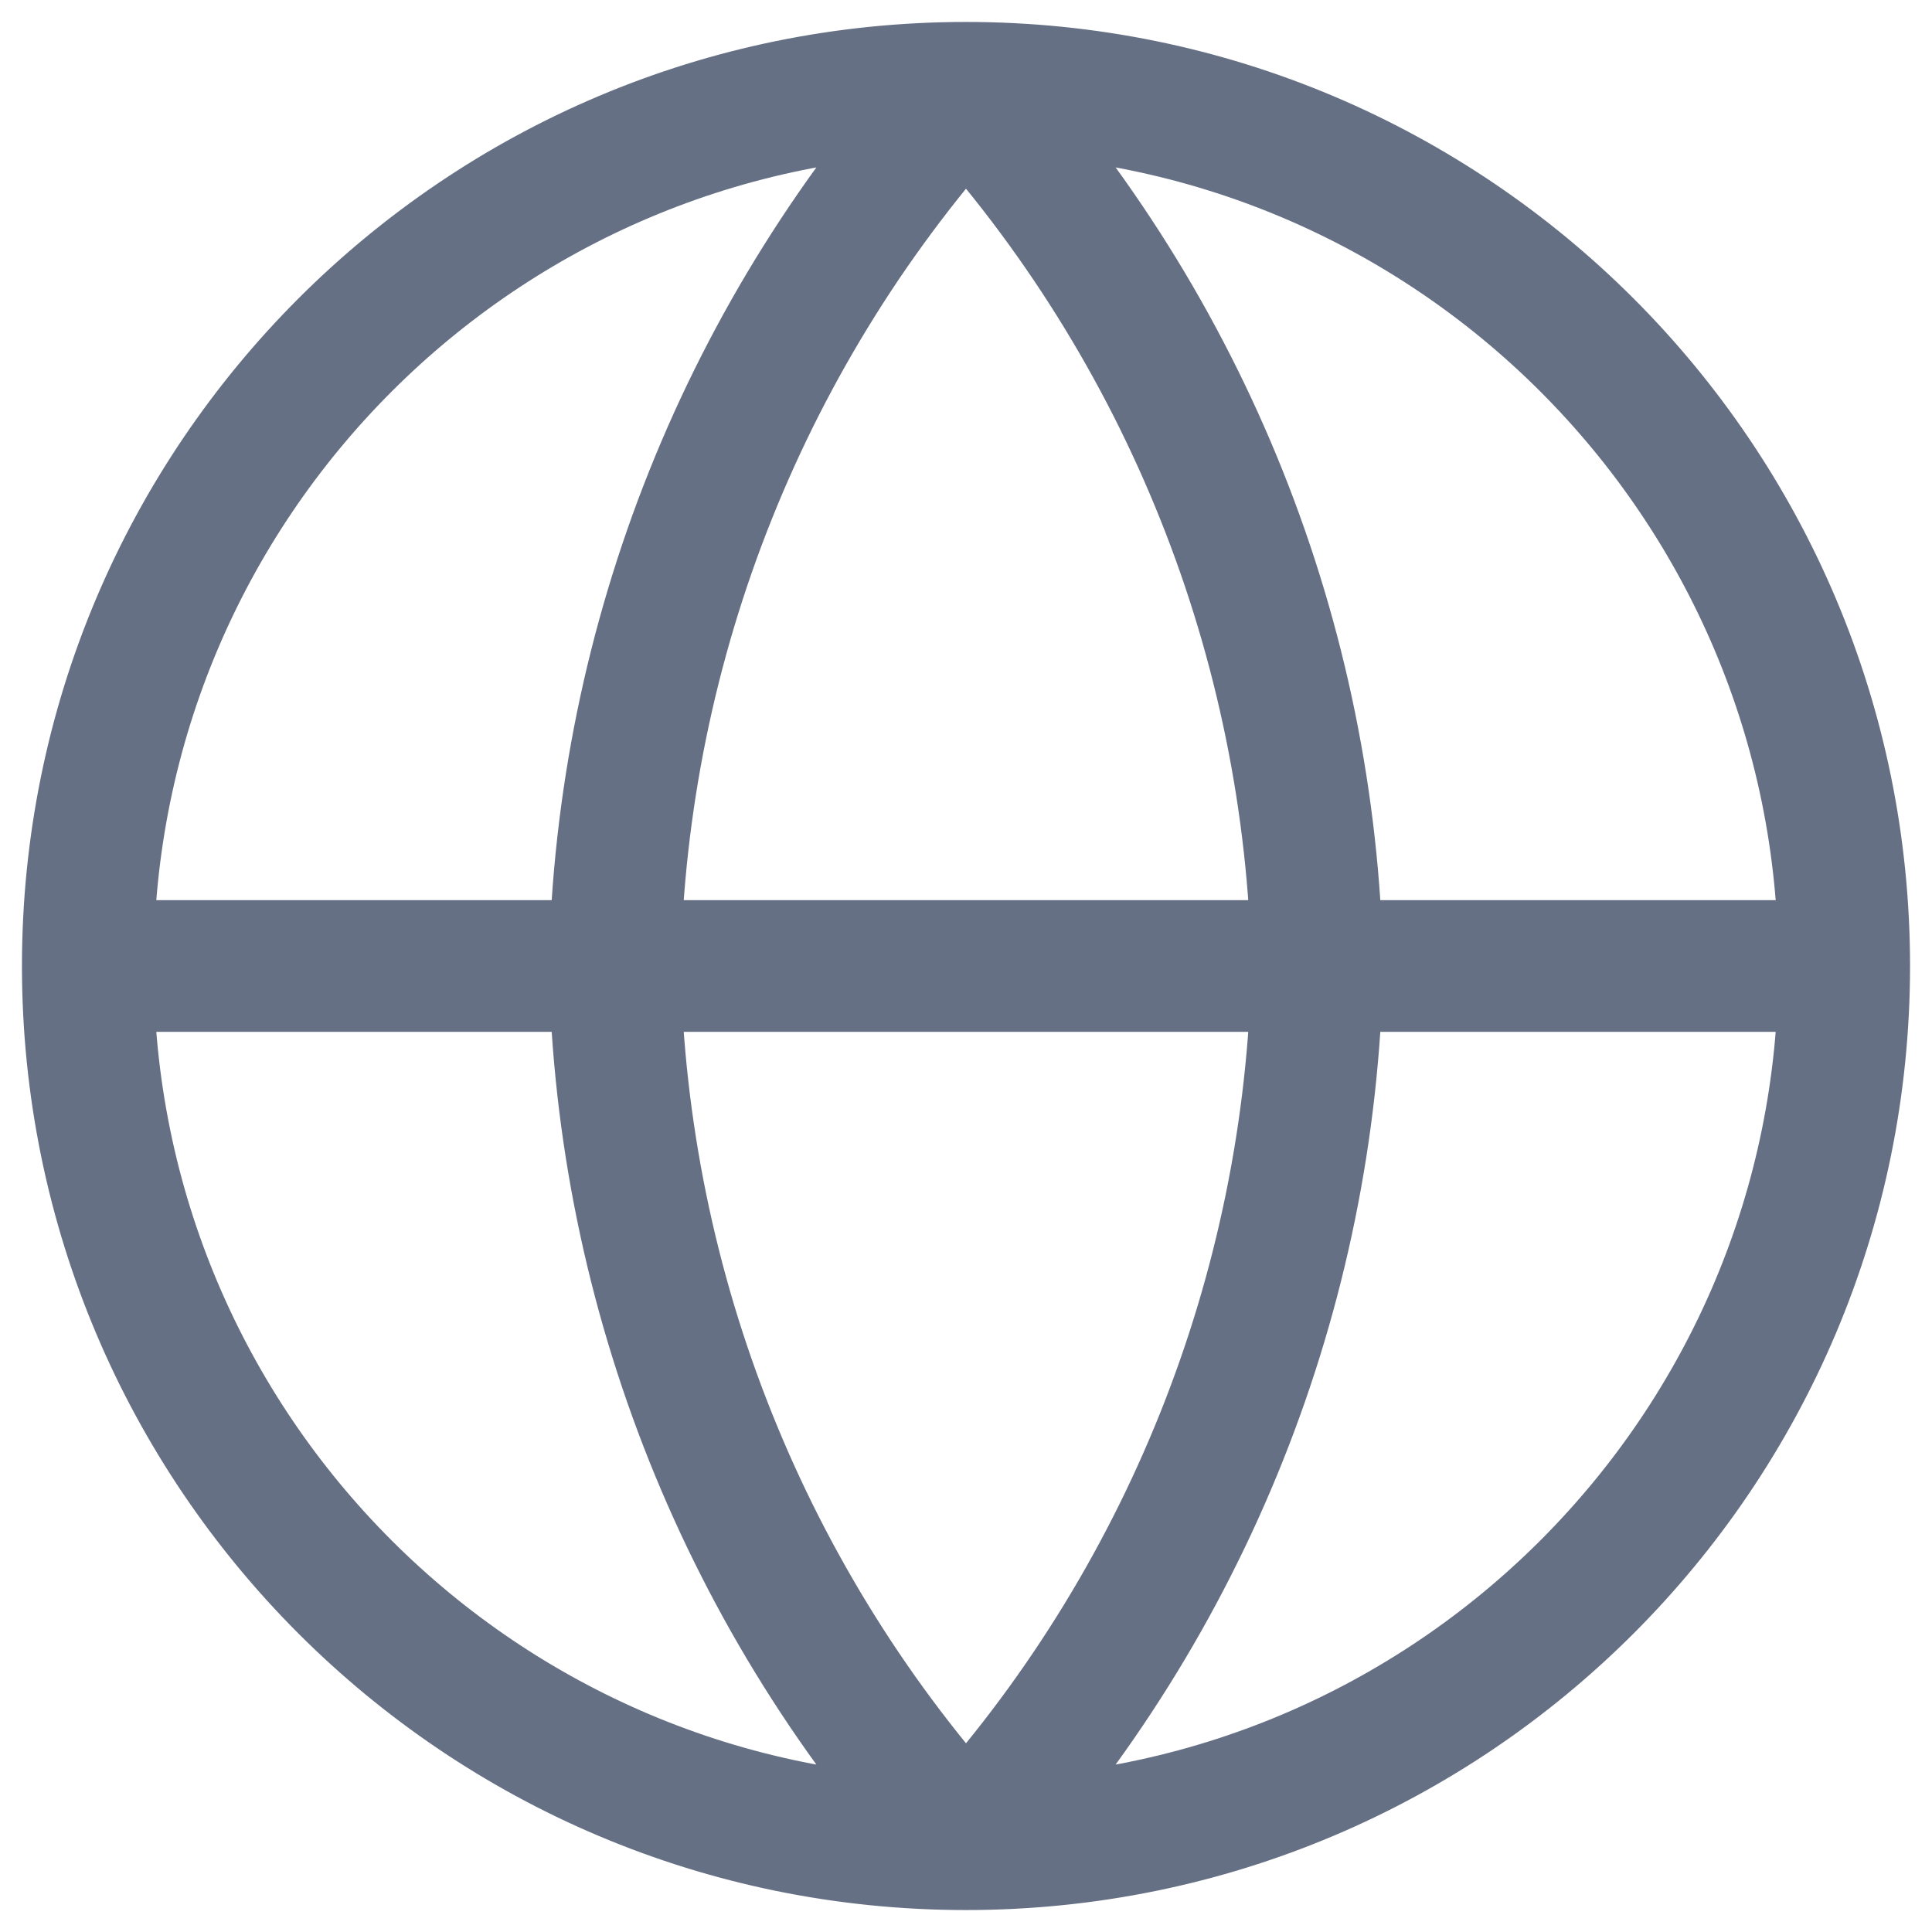
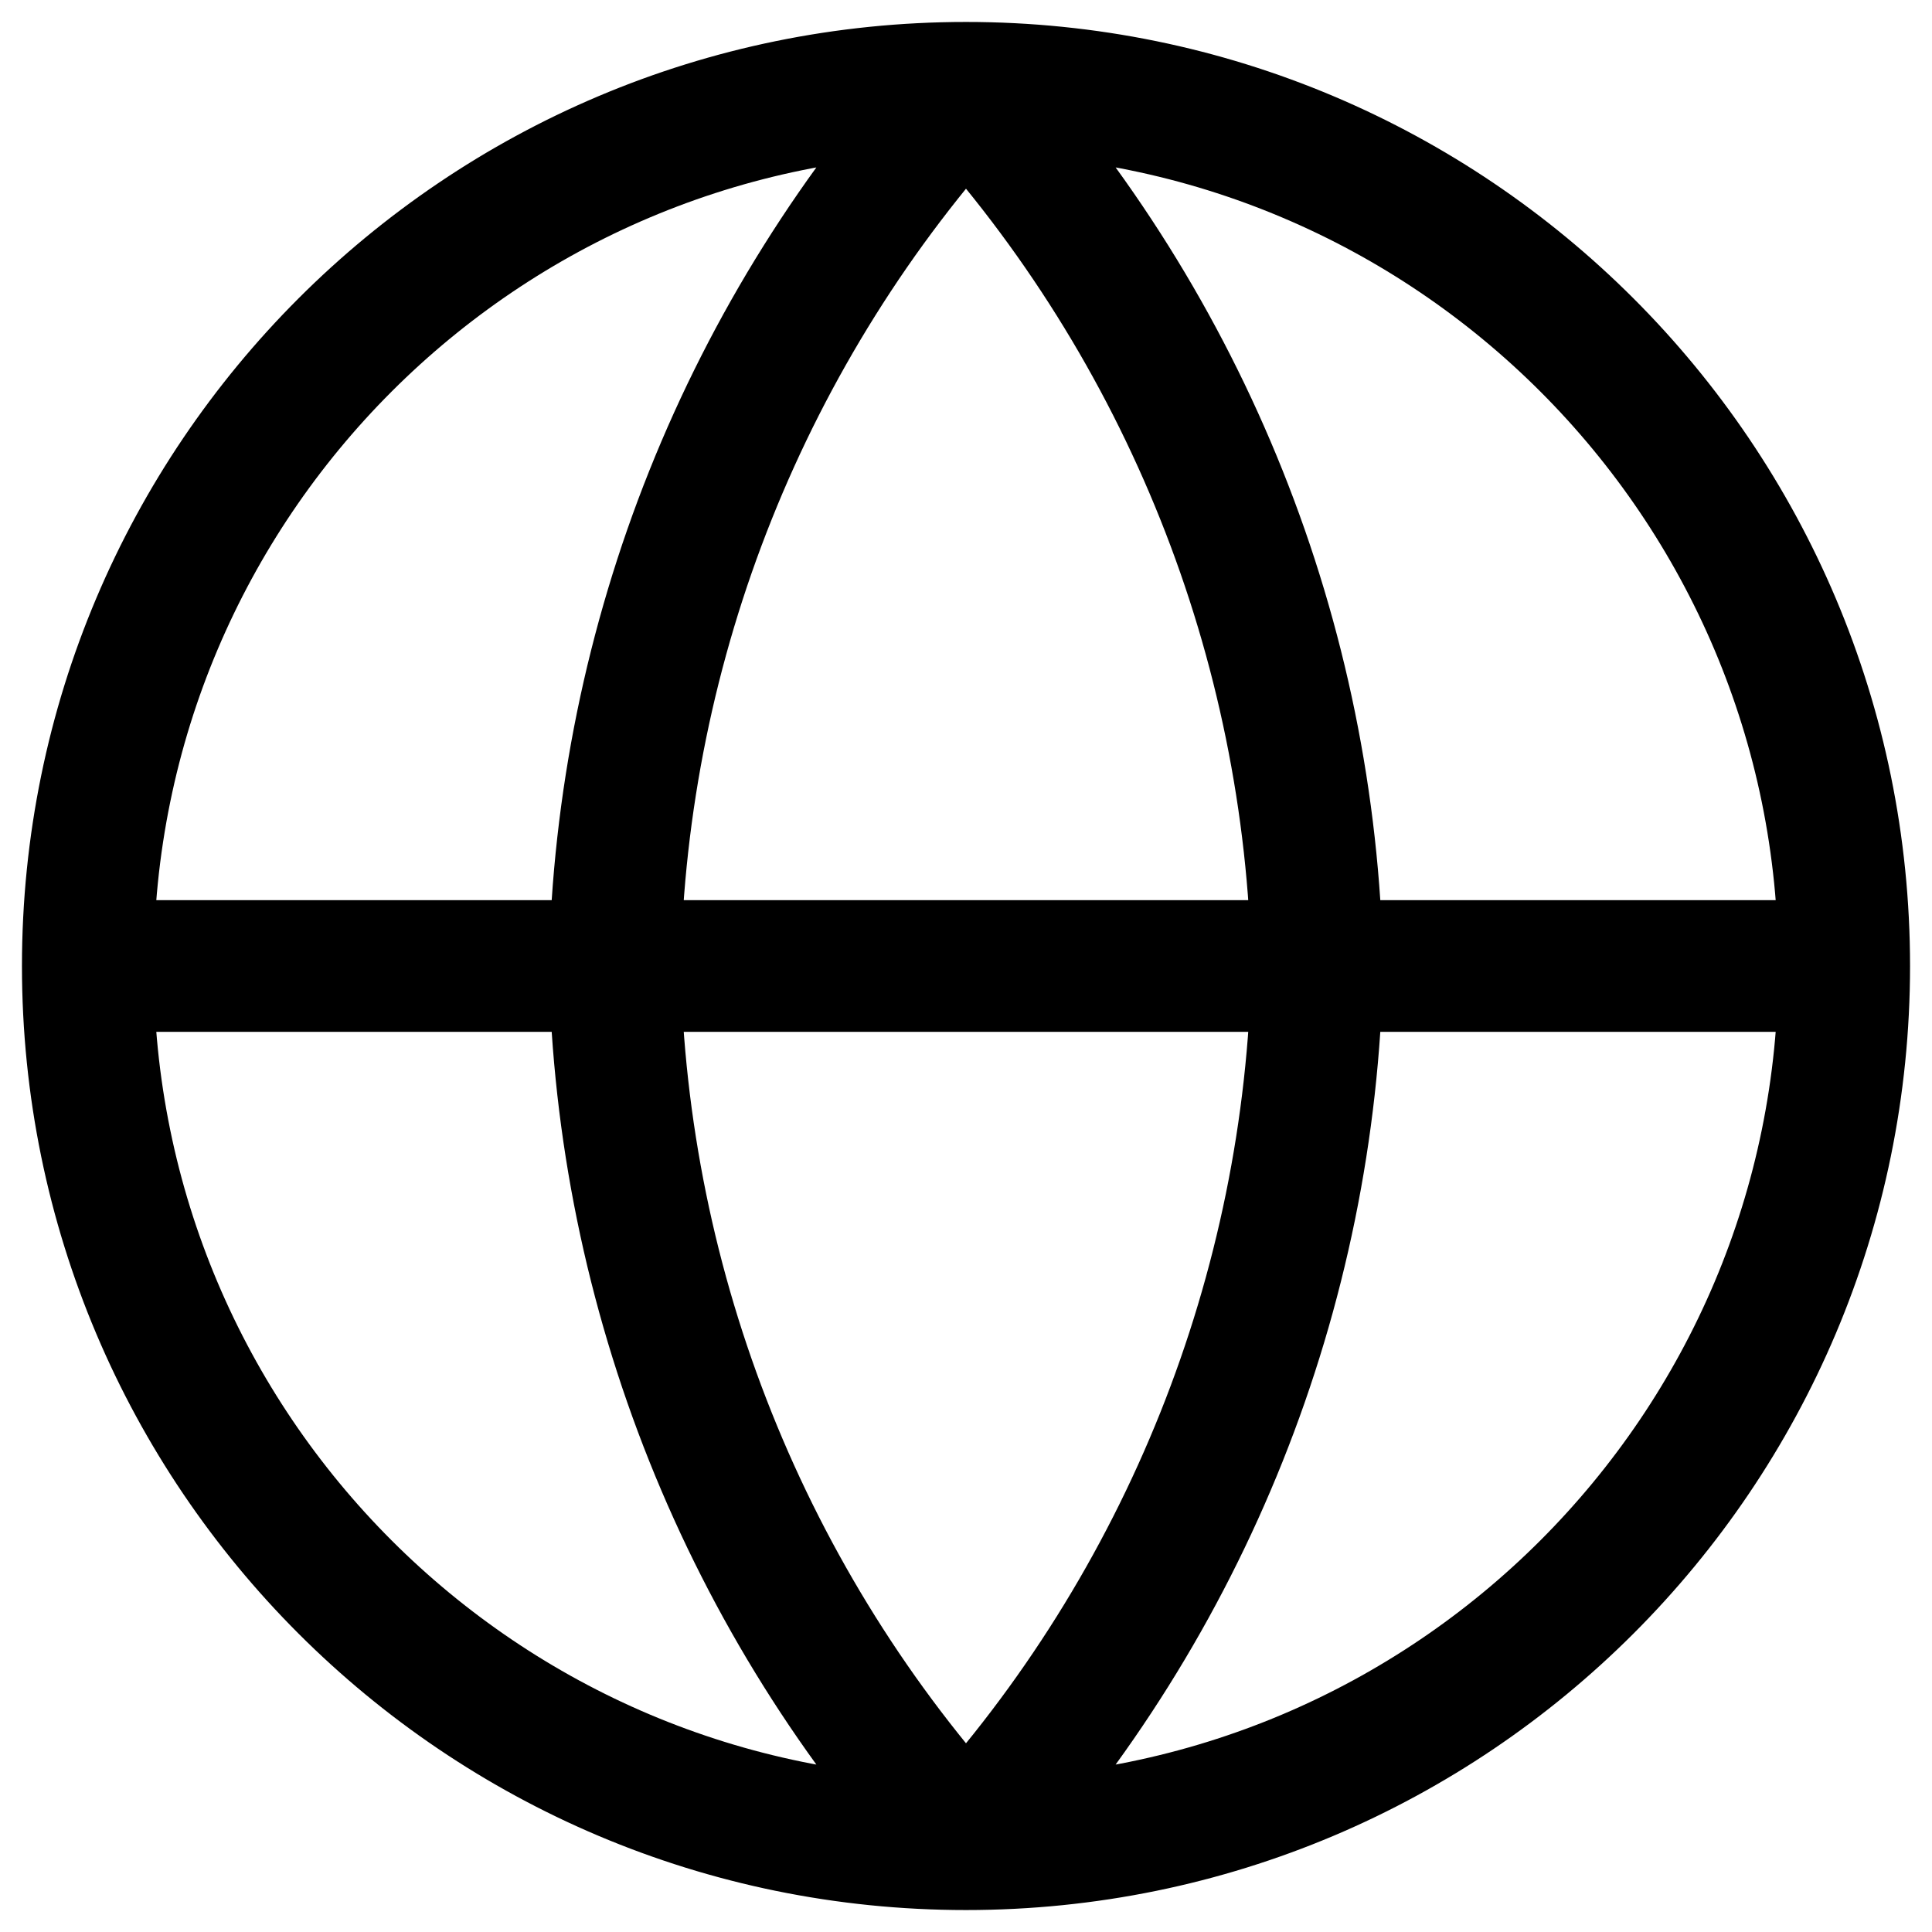
<svg xmlns="http://www.w3.org/2000/svg" width="22" height="22" viewBox="0 0 22 22" fill="none">
-   <path d="M1 11H21M1 11C1 16.523 5.477 21 11 21M1 11C1 5.477 5.477 1 11 1M21 11C21 16.523 16.523 21 11 21M21 11C21 5.477 16.523 1 11 1M11 1C13.501 3.738 14.923 7.292 15 11C14.923 14.708 13.501 18.262 11 21M11 1C8.499 3.738 7.077 7.292 7 11C7.077 14.708 8.499 18.262 11 21" stroke="#667085" stroke-width="1.5" stroke-linecap="round" stroke-linejoin="round" />
+   <path d="M1 11H21M1 11C1 16.523 5.477 21 11 21M1 11C1 5.477 5.477 1 11 1M21 11C21 16.523 16.523 21 11 21M21 11C21 5.477 16.523 1 11 1M11 1C13.501 3.738 14.923 7.292 15 11C14.923 14.708 13.501 18.262 11 21M11 1C8.499 3.738 7.077 7.292 7 11C7.077 14.708 8.499 18.262 11 21" stroke="currentColor" stroke-width="1.5" stroke-linecap="round" stroke-linejoin="round" />
</svg>
